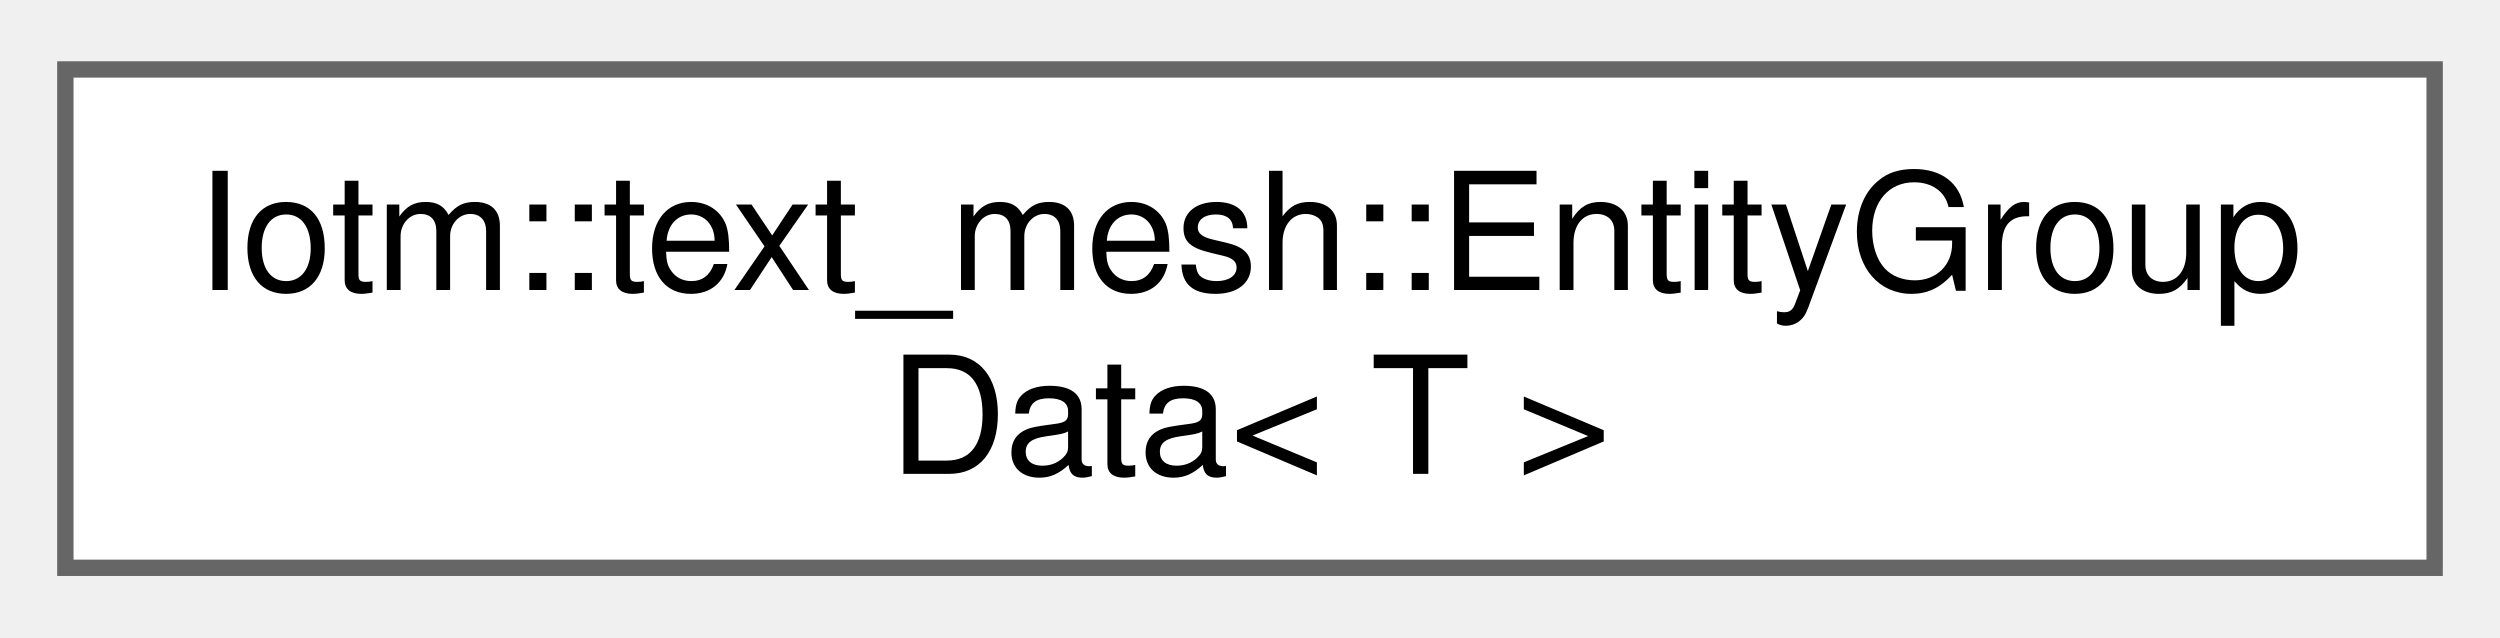
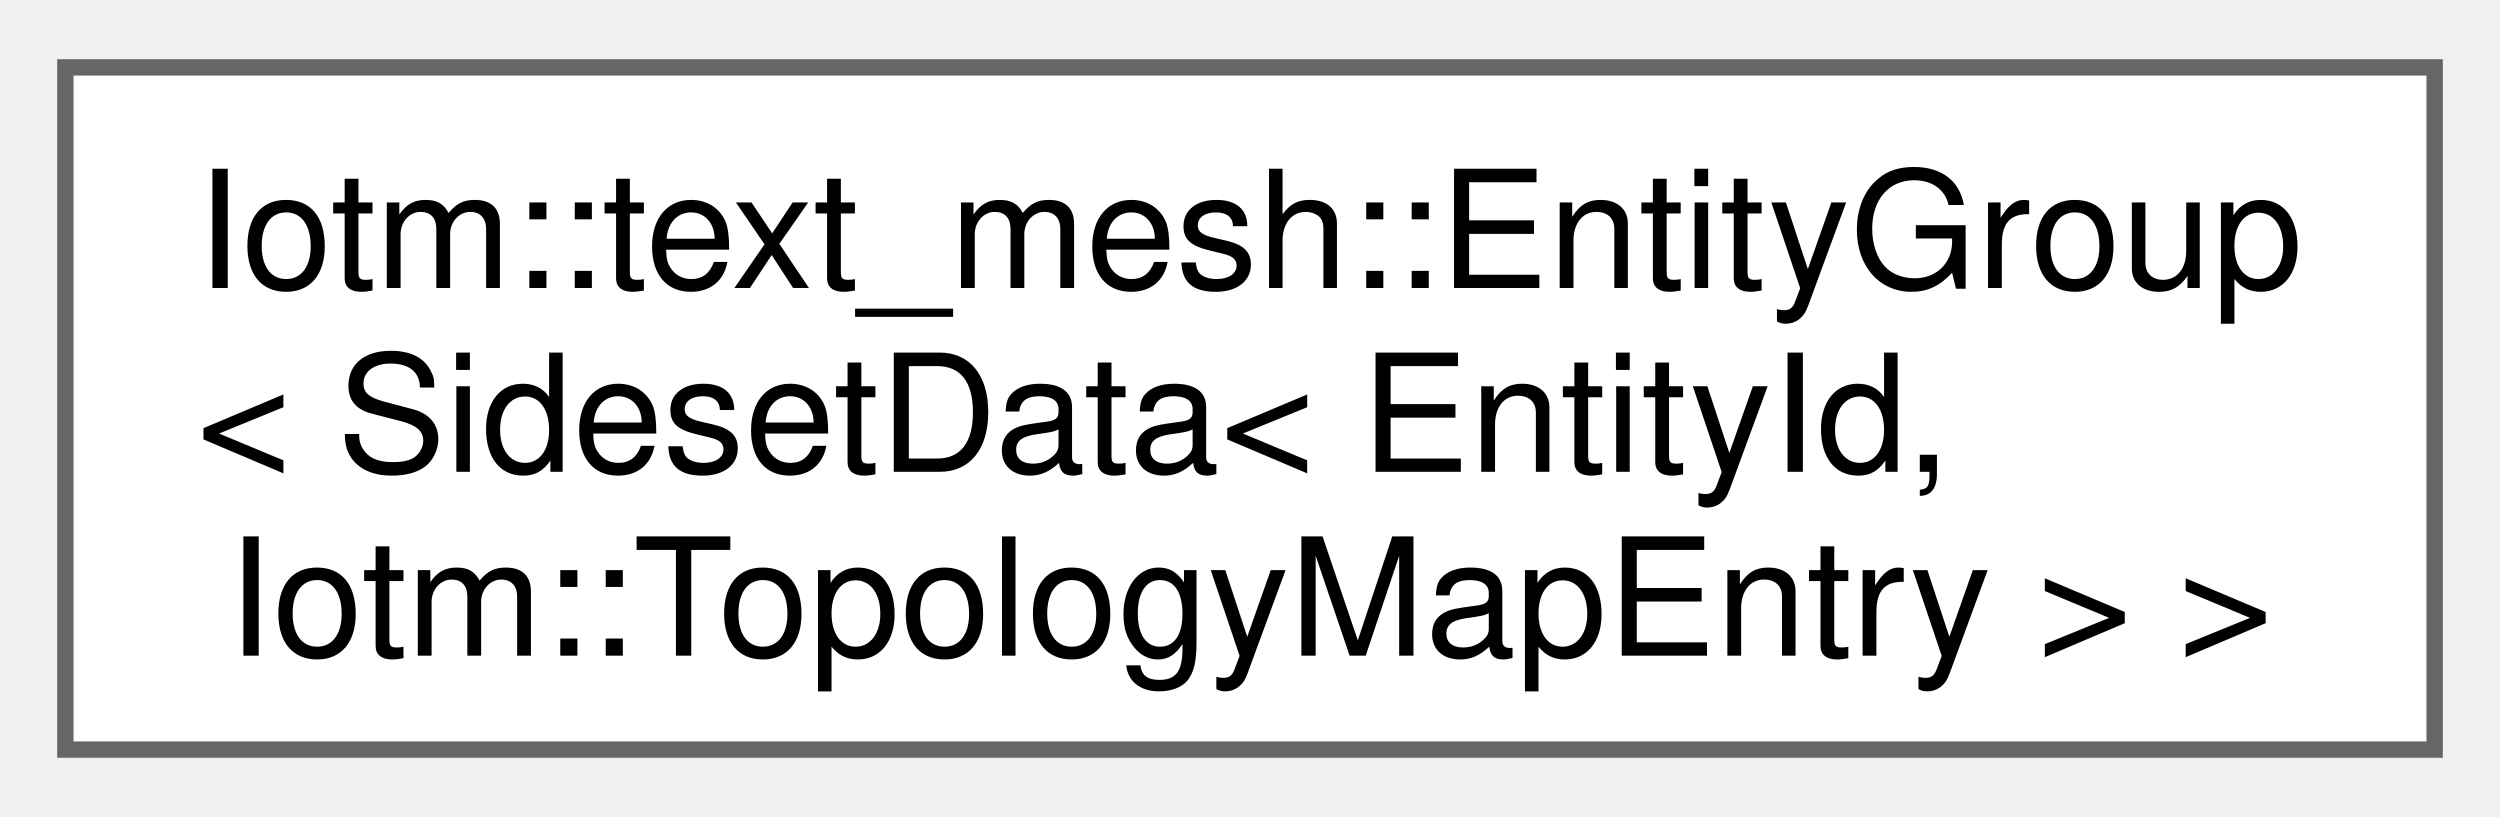
- <svg xmlns="http://www.w3.org/2000/svg" xmlns:xlink="http://www.w3.org/1999/xlink" width="153pt" height="39pt" viewBox="0.00 0.00 153.00 38.50">
-   <g id="graph0" class="graph" transform="scale(1 1) rotate(0) translate(4 34.5)">
+ <svg xmlns="http://www.w3.org/2000/svg" xmlns:xlink="http://www.w3.org/1999/xlink" width="153pt" height="50pt" viewBox="0.00 0.00 153.00 49.75">
+   <g id="graph0" class="graph" transform="scale(1 1) rotate(0) translate(4 45.75)">
    <g id="Node000000" class="node">
      <g id="a_Node000000">
-         <a xlink:href="structIotm_1_1text__mesh_1_1EntityGroupData.html" target="_top" xlink:title=" ">
-           <polygon fill="white" stroke="#666666" points="145,-30.5 0,-30.5 0,0 145,0 145,-30.5" />
-           <text text-anchor="start" x="8" y="-17" font-family="Helvetica,sans-Serif" font-size="10.00">Iotm::text_mesh::EntityGroup</text>
-           <text text-anchor="middle" x="72.5" y="-5.75" font-family="Helvetica,sans-Serif" font-size="10.00">Data&lt; T &gt;</text>
+         <a xlink:href="classIotm_1_1text__mesh_1_1EntityGroup.html" target="_top" xlink:title=" ">
+           <polygon fill="white" stroke="#666666" points="145,-41.75 0,-41.75 0,0 145,0 145,-41.75" />
+           <text text-anchor="start" x="8" y="-28.25" font-family="Helvetica,sans-Serif" font-size="10.00">Iotm::text_mesh::EntityGroup</text>
+           <text text-anchor="start" x="8" y="-17" font-family="Helvetica,sans-Serif" font-size="10.00">&lt; SidesetData&lt; EntityId,</text>
+           <text text-anchor="middle" x="72.5" y="-5.75" font-family="Helvetica,sans-Serif" font-size="10.00"> Iotm::TopologyMapEntry &gt; &gt;</text>
        </a>
      </g>
    </g>
  </g>
</svg>
